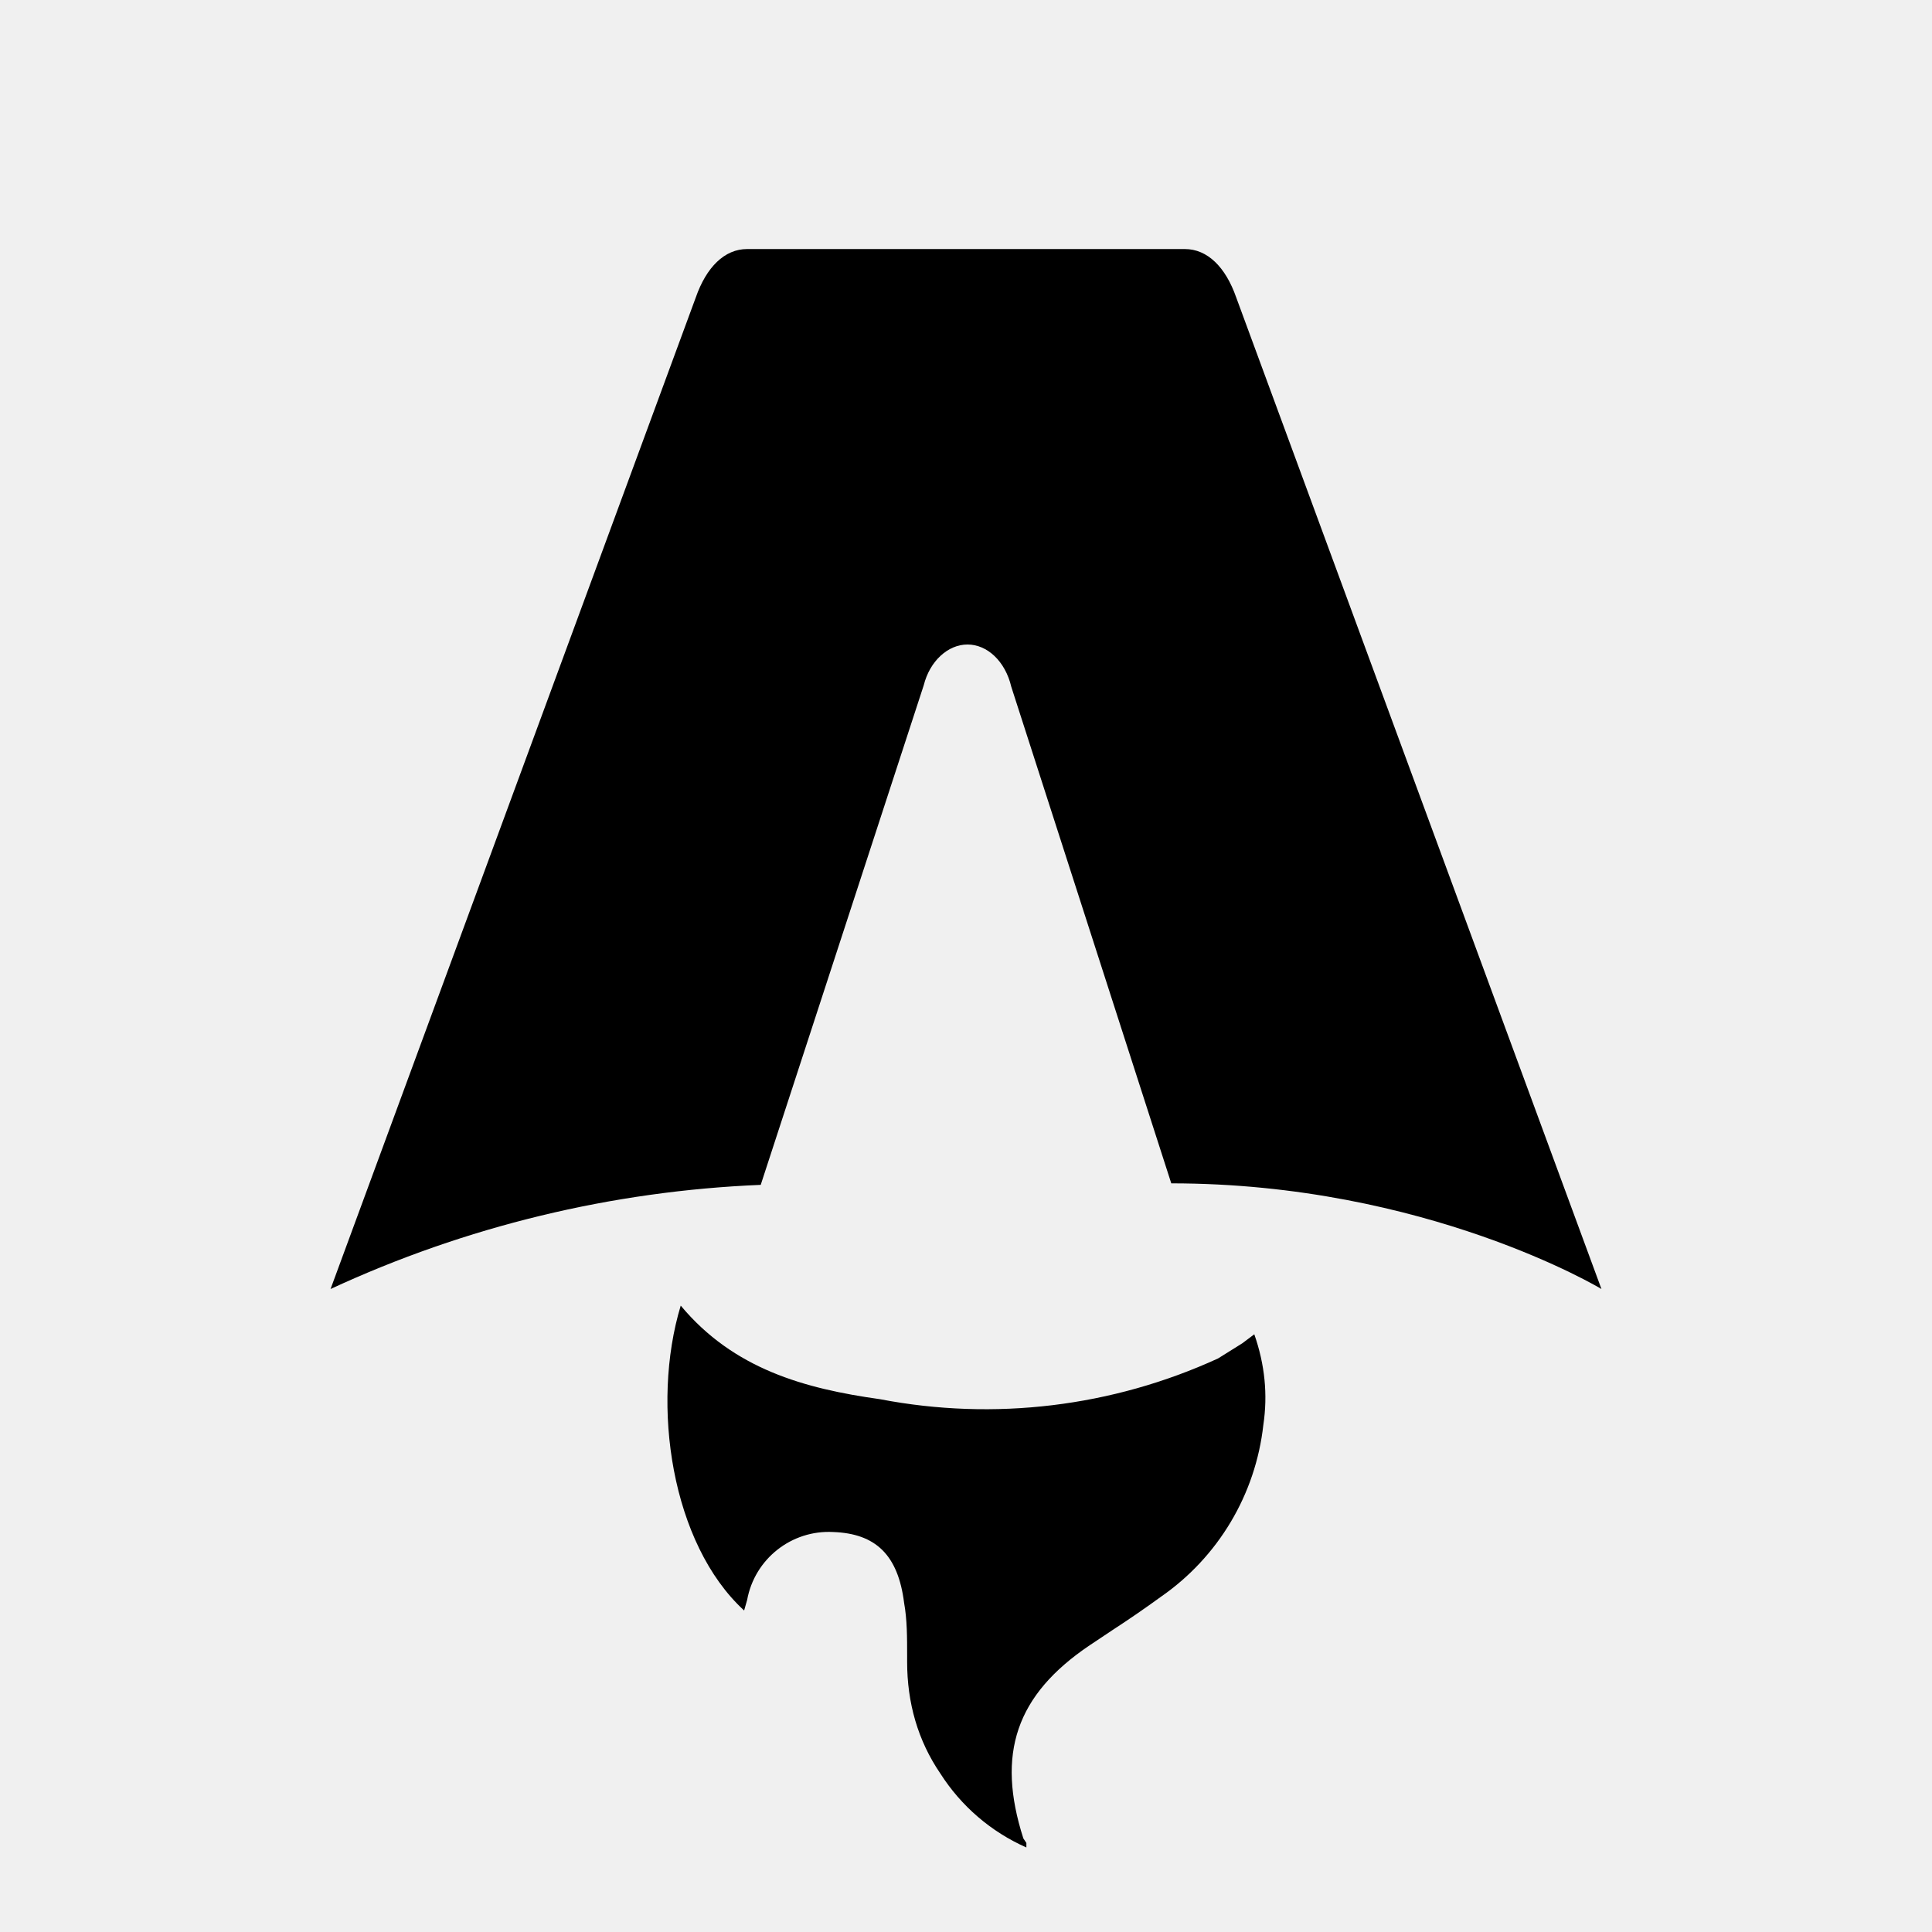
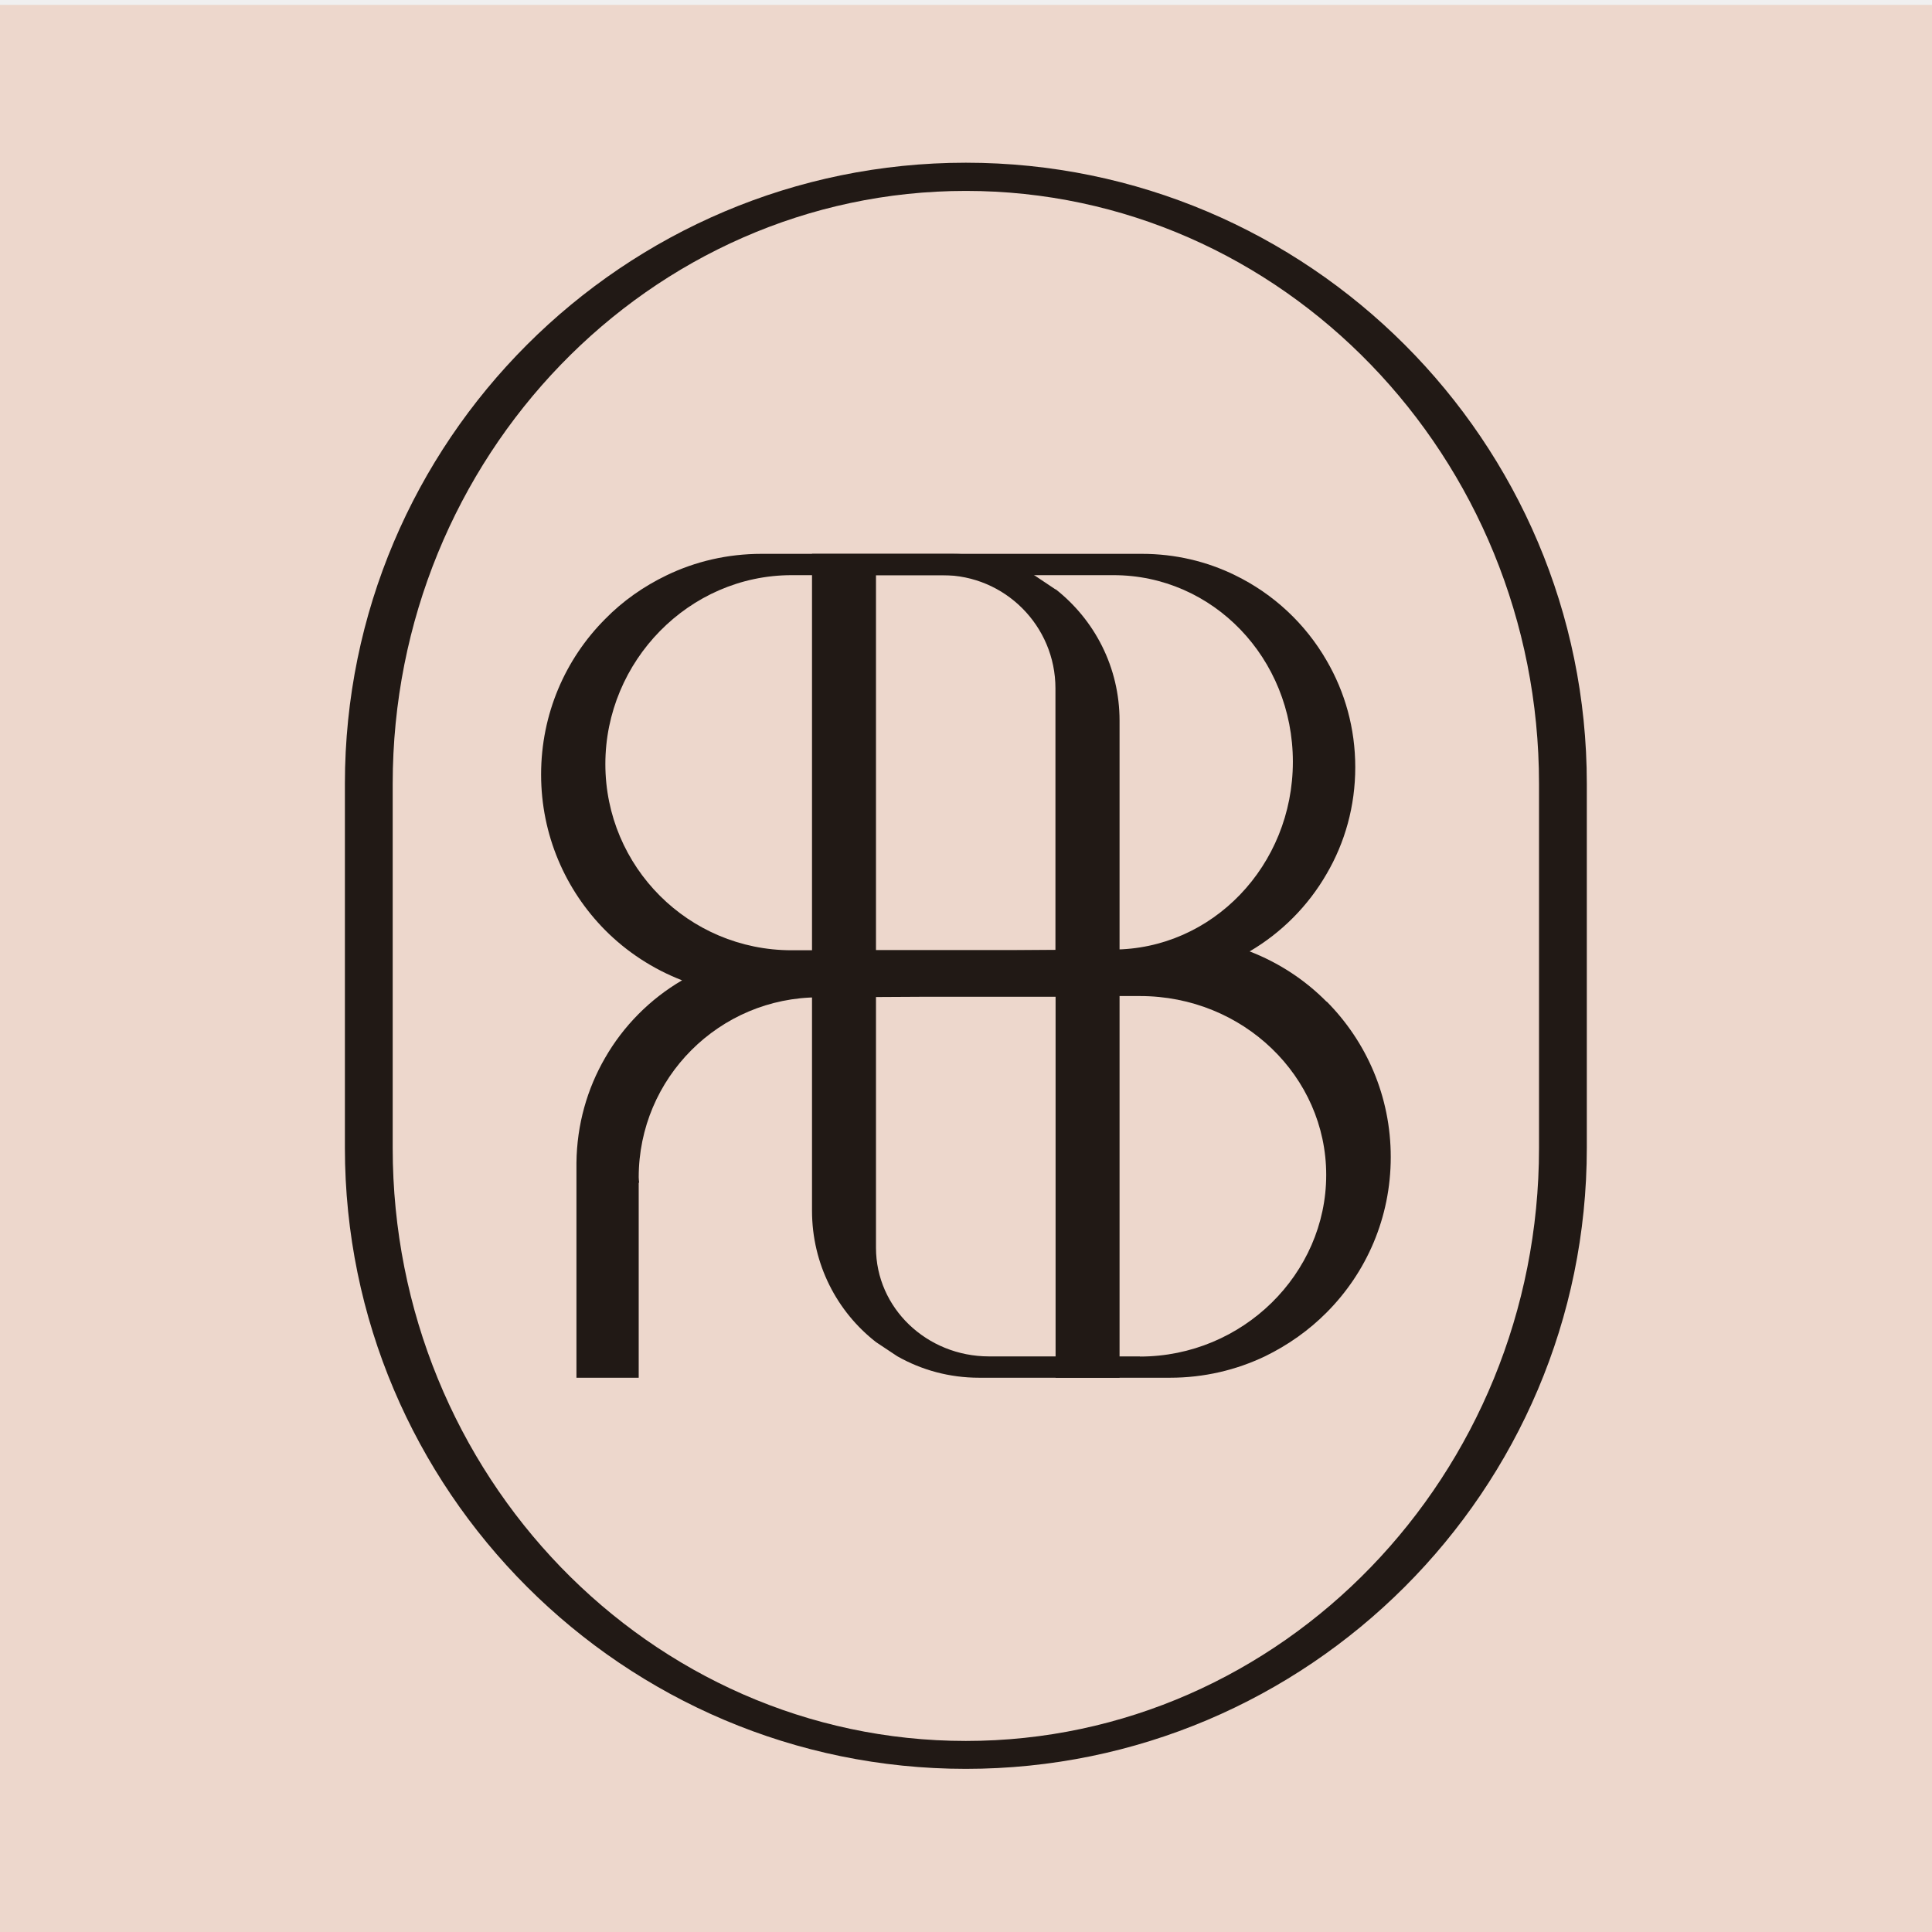
- <svg xmlns="http://www.w3.org/2000/svg" fill="none" viewBox="0 0 128 128">
-   <path d="M50.4 78.5a75.1 75.1 0 0 0-28.5 6.9l24.2-65.7c.7-2 1.9-3.2 3.4-3.2h29c1.5 0 2.7 1.2 3.4 3.2l24.2 65.7s-11.6-7-28.5-7L67 45.5c-.4-1.7-1.6-2.8-2.9-2.8-1.3 0-2.5 1.1-2.9 2.7L50.4 78.5Zm-1.1 28.2Zm-4.2-20.2c-2 6.6-.6 15.8 4.2 20.2a17.5 17.5 0 0 1 .2-.7 5.5 5.5 0 0 1 5.7-4.5c2.8.1 4.3 1.5 4.7 4.7.2 1.1.2 2.3.2 3.5v.4c0 2.7.7 5.2 2.2 7.4a13 13 0 0 0 5.7 4.9v-.3l-.2-.3c-1.8-5.6-.5-9.5 4.4-12.8l1.5-1a73 73 0 0 0 3.2-2.2 16 16 0 0 0 6.8-11.4c.3-2 .1-4-.6-6l-.8.6-1.6 1a37 37 0 0 1-22.4 2.7c-5-.7-9.7-2-13.2-6.2Z" />
-   <style>
-         path { fill: #000; }
-         @media (prefers-color-scheme: dark) {
-             path { fill: #FFF; }
-         }
+ <svg xmlns="http://www.w3.org/2000/svg" id="Camada_1" version="1.1" viewBox="0 0 1350 1350">
+   <defs>
+     <style>
+       .st0 {
+         fill: #edd7cc;
+       }
+ 
+       .st1 {
+         fill: #211915;
+       }
    </style>
+   </defs>
+   <rect class="st0" x="-1" y="3.4" width="1355.6" height="1354.5" />
+   <g>
+     <g>
+       <path class="st1" d="M927,700c-15.1-15.3-33.4-27.3-53.8-35.2,22.3-13.1,40.9-31.8,53.8-54.2,12.8-21.9,20-47.3,20-74.5s-7.2-52.5-20-74.5c-14.8-25.7-37.1-46.6-64.1-59.7-19.6-9.6-41.7-14.9-65-14.9h-230.5v459c0,37.3,17.4,70.5,44.7,91.8l14.9,9.9c16.9,9.6,36.4,15,57.1,15h133.5c23.8,0,46.3-5.4,66.4-15,16-7.8,30.6-18.1,43-30.6,27.8-27.9,44.8-66.2,44.8-108.6s-17-80.7-44.8-108.7ZM796.5,947.8c-14.7,0-105.4,0-105.4,0-43.6,0-79-33.9-79-75.9v-175.9h184.5c71.9,0,130.1,56,130.1,125s-58.3,126.9-130.2,126.9ZM777.7,663.5l-71.9.5h-93.7v-262.1h165.8c69.5-.1,125.5,57.9,125.5,130.4s-56.3,131.2-125.8,131.2Z" />
+       <path class="st1" d="M737.6,411.9l-14.8-9.9c-17-9.6-36.5-15-57.2-15h-133.4c-23.8,0-46.3,5.3-66.4,15-16,7.7-30.7,18-43,30.6-27.8,27.9-44.7,66.3-44.7,108.6s17,80.7,44.7,108.7c15.1,15.2,33.4,27.2,53.8,35.1-22.4,13.1-41,31.9-53.8,54.2-12.5,21.6-19.7,46.5-20,73.3h0v.7c0,.2,0,.4,0,.5s0,.4,0,.5v148.5h43.5v-44.4s0,0,0,0v-91.9h.3c-.1-1.2-.3-2.4-.3-3.7,0-69.5,56.4-125.8,125.8-125.8l71.9-.4h93.6v266.2h44.7v-459.1c0-37.4-17.5-70.5-44.7-91.9ZM737.6,664h-184.5c-71.9,0-130.1-58.2-130.1-130.1s58.4-132,130.2-132h105.4c43.5,0,78.9,35.4,78.9,79.1v183Z" />
+     </g>
+     <path class="st1" d="M674.9,1236c-239.2,0-433.9-194.6-433.9-433.9v-254.5c0-239.3,194.6-433.9,433.9-433.9s433.9,194.6,433.9,433.9v254.5c0,239.3-194.6,433.9-433.9,433.9ZM674.9,133.4c-220.9,0-400.5,185.9-400.5,414.3v254.5c0,228.5,179.7,414.3,400.5,414.3s400.5-185.9,400.5-414.3v-254.5c0-228.5-179.7-414.3-400.5-414.3Z" />
+   </g>
</svg>
